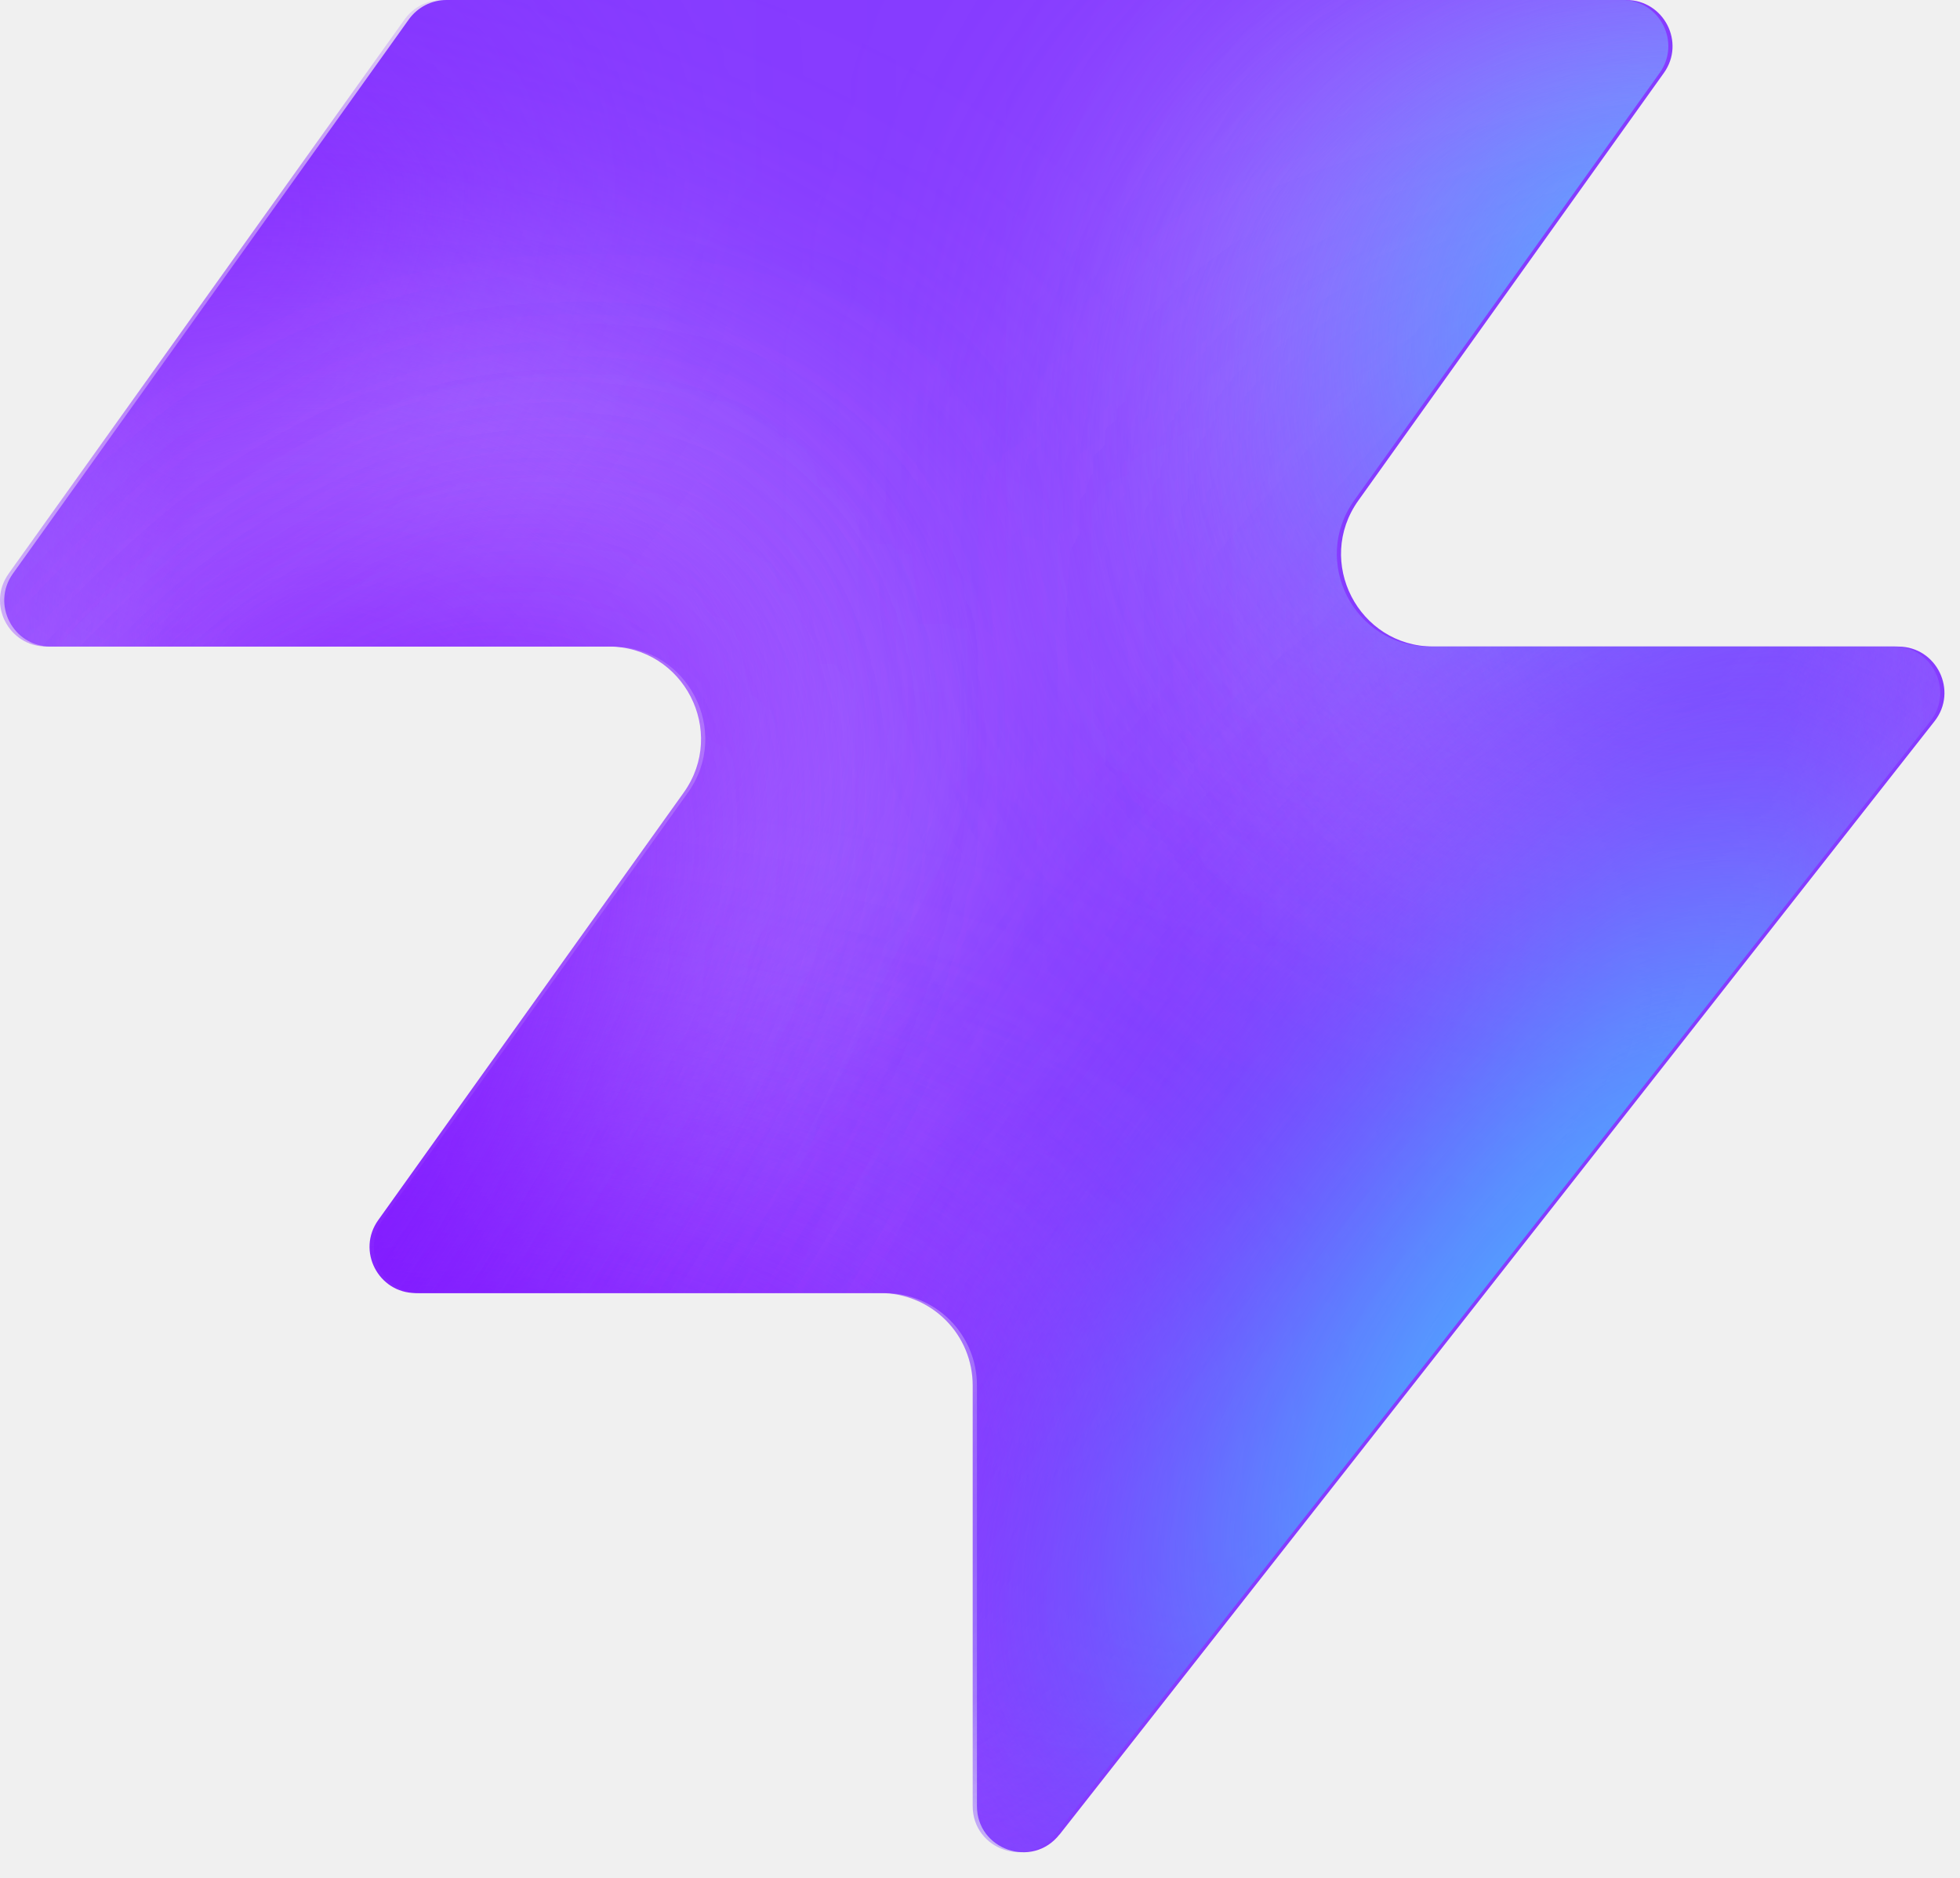
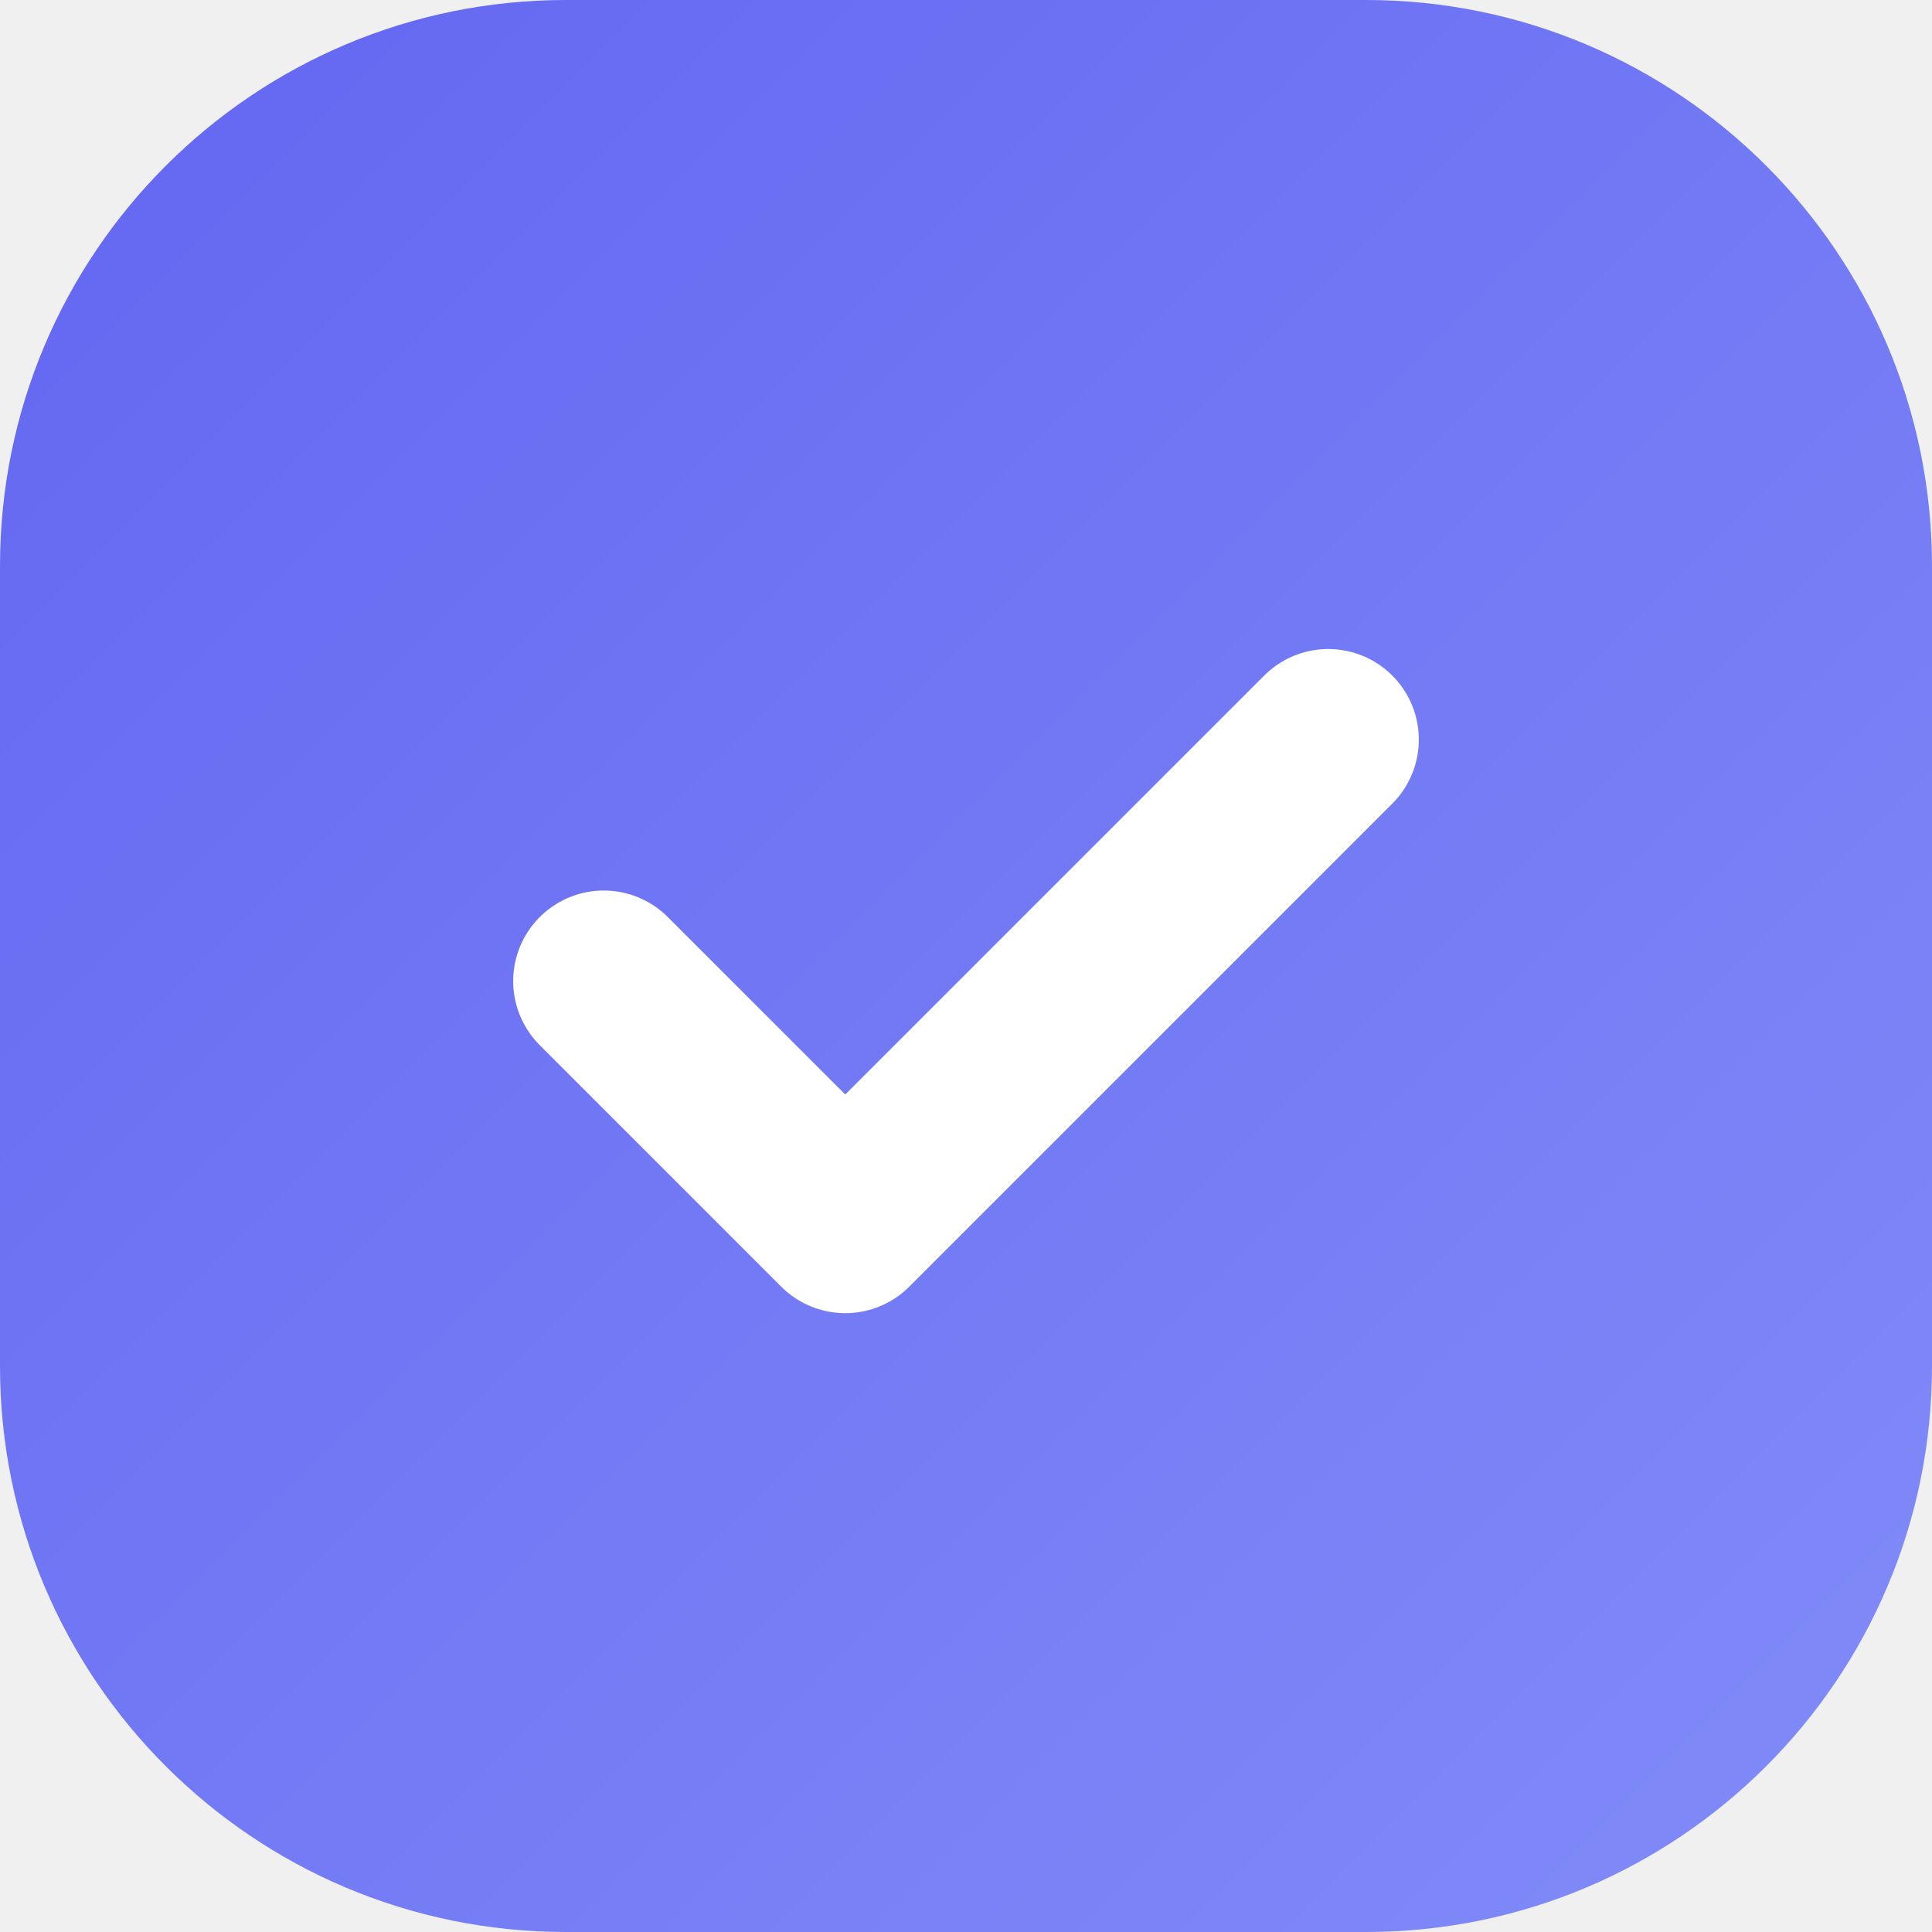
- <svg xmlns="http://www.w3.org/2000/svg" width="48" height="46" fill="none" viewBox="0 0 48 46">
-   <path fill="#863bff" d="M25.946 44.938c-.664.845-2.021.375-2.021-.698V33.937a2.26 2.26 0 0 0-2.262-2.262H10.287c-.92 0-1.456-1.04-.92-1.788l7.48-10.471c1.07-1.497 0-3.578-1.842-3.578H1.237c-.92 0-1.456-1.04-.92-1.788L10.013.474c.214-.297.556-.474.92-.474h28.894c.92 0 1.456 1.04.92 1.788l-7.48 10.471c-1.07 1.498 0 3.579 1.842 3.579h11.377c.943 0 1.473 1.088.89 1.83L25.947 44.94z" style="fill:#863bff;fill:color(display-p3 .525 .23 1);fill-opacity:1" />
-   <mask id="a" width="48" height="46" x="0" y="0" maskUnits="userSpaceOnUse" style="mask-type:alpha">
-     <path fill="#000" d="M25.842 44.938c-.664.844-2.021.375-2.021-.698V33.937a2.26 2.26 0 0 0-2.262-2.262H10.183c-.92 0-1.456-1.04-.92-1.788l7.48-10.471c1.07-1.498 0-3.579-1.842-3.579H1.133c-.92 0-1.456-1.04-.92-1.787L9.91.473c.214-.297.556-.474.92-.474h28.894c.92 0 1.456 1.04.92 1.788l-7.48 10.471c-1.07 1.498 0 3.578 1.842 3.578h11.377c.943 0 1.473 1.088.89 1.832L25.843 44.94z" style="fill:#000;fill-opacity:1" />
-   </mask>
-   <g mask="url(#a)">
-     <g filter="url(#b)">
-       <ellipse cx="5.508" cy="14.704" fill="#ede6ff" rx="5.508" ry="14.704" style="fill:#ede6ff;fill:color(display-p3 .927 .903 1);fill-opacity:1" transform="matrix(.00324 1 1 -.00324 -4.47 31.516)" />
-     </g>
-     <g filter="url(#c)">
-       <ellipse cx="10.399" cy="29.851" fill="#ede6ff" rx="10.399" ry="29.851" style="fill:#ede6ff;fill:color(display-p3 .927 .903 1);fill-opacity:1" transform="matrix(.00324 1 1 -.00324 -39.328 7.883)" />
-     </g>
-     <g filter="url(#d)">
-       <ellipse cx="5.508" cy="30.487" fill="#7e14ff" rx="5.508" ry="30.487" style="fill:#7e14ff;fill:color(display-p3 .492 .077 1);fill-opacity:1" transform="rotate(89.814 -25.913 -14.639)scale(1 -1)" />
-     </g>
-     <g filter="url(#e)">
-       <ellipse cx="5.508" cy="30.599" fill="#7e14ff" rx="5.508" ry="30.599" style="fill:#7e14ff;fill:color(display-p3 .492 .077 1);fill-opacity:1" transform="rotate(89.814 -32.644 -3.334)scale(1 -1)" />
-     </g>
-     <g filter="url(#f)">
-       <ellipse cx="5.508" cy="30.599" fill="#7e14ff" rx="5.508" ry="30.599" style="fill:#7e14ff;fill:color(display-p3 .492 .077 1);fill-opacity:1" transform="matrix(.00324 1 1 -.00324 -34.34 30.47)" />
-     </g>
-     <g filter="url(#g)">
-       <ellipse cx="14.072" cy="22.078" fill="#ede6ff" rx="14.072" ry="22.078" style="fill:#ede6ff;fill:color(display-p3 .927 .903 1);fill-opacity:1" transform="rotate(93.35 24.506 48.493)scale(-1 1)" />
-     </g>
-     <g filter="url(#h)">
-       <ellipse cx="3.47" cy="21.501" fill="#7e14ff" rx="3.47" ry="21.501" style="fill:#7e14ff;fill:color(display-p3 .492 .077 1);fill-opacity:1" transform="rotate(89.009 28.708 47.59)scale(-1 1)" />
-     </g>
-     <g filter="url(#i)">
-       <ellipse cx="3.47" cy="21.501" fill="#7e14ff" rx="3.47" ry="21.501" style="fill:#7e14ff;fill:color(display-p3 .492 .077 1);fill-opacity:1" transform="rotate(89.009 28.708 47.59)scale(-1 1)" />
-     </g>
-     <g filter="url(#j)">
-       <ellipse cx=".387" cy="8.972" fill="#7e14ff" rx="4.407" ry="29.108" style="fill:#7e14ff;fill:color(display-p3 .492 .077 1);fill-opacity:1" transform="rotate(39.51 .387 8.972)" />
-     </g>
-     <g filter="url(#k)">
-       <ellipse cx="47.523" cy="-6.092" fill="#7e14ff" rx="4.407" ry="29.108" style="fill:#7e14ff;fill:color(display-p3 .492 .077 1);fill-opacity:1" transform="rotate(37.892 47.523 -6.092)" />
-     </g>
-     <g filter="url(#l)">
-       <ellipse cx="41.412" cy="6.333" fill="#47bfff" rx="5.971" ry="9.665" style="fill:#47bfff;fill:color(display-p3 .28 .748 1);fill-opacity:1" transform="rotate(37.892 41.412 6.333)" />
-     </g>
-     <g filter="url(#m)">
-       <ellipse cx="-1.879" cy="38.332" fill="#7e14ff" rx="4.407" ry="29.108" style="fill:#7e14ff;fill:color(display-p3 .492 .077 1);fill-opacity:1" transform="rotate(37.892 -1.88 38.332)" />
-     </g>
-     <g filter="url(#n)">
-       <ellipse cx="-1.879" cy="38.332" fill="#7e14ff" rx="4.407" ry="29.108" style="fill:#7e14ff;fill:color(display-p3 .492 .077 1);fill-opacity:1" transform="rotate(37.892 -1.88 38.332)" />
-     </g>
-     <g filter="url(#o)">
-       <ellipse cx="35.651" cy="29.907" fill="#7e14ff" rx="4.407" ry="29.108" style="fill:#7e14ff;fill:color(display-p3 .492 .077 1);fill-opacity:1" transform="rotate(37.892 35.651 29.907)" />
-     </g>
-     <g filter="url(#p)">
-       <ellipse cx="38.418" cy="32.4" fill="#47bfff" rx="5.971" ry="15.297" style="fill:#47bfff;fill:color(display-p3 .28 .748 1);fill-opacity:1" transform="rotate(37.892 38.418 32.4)" />
-     </g>
-   </g>
+ <svg xmlns="http://www.w3.org/2000/svg" viewBox="0 0 512 512" width="100%" height="100%">
  <defs>
-     <filter id="b" width="60.045" height="41.654" x="-19.77" y="16.149" color-interpolation-filters="sRGB" filterUnits="userSpaceOnUse">
-       <feFlood flood-opacity="0" result="BackgroundImageFix" />
-       <feBlend in="SourceGraphic" in2="BackgroundImageFix" result="shape" />
-       <feGaussianBlur result="effect1_foregroundBlur_2002_17158" stdDeviation="7.659" />
-     </filter>
-     <filter id="c" width="90.34" height="51.437" x="-54.613" y="-7.533" color-interpolation-filters="sRGB" filterUnits="userSpaceOnUse">
-       <feFlood flood-opacity="0" result="BackgroundImageFix" />
-       <feBlend in="SourceGraphic" in2="BackgroundImageFix" result="shape" />
-       <feGaussianBlur result="effect1_foregroundBlur_2002_17158" stdDeviation="7.659" />
-     </filter>
-     <filter id="d" width="79.355" height="29.4" x="-49.64" y="2.03" color-interpolation-filters="sRGB" filterUnits="userSpaceOnUse">
-       <feFlood flood-opacity="0" result="BackgroundImageFix" />
-       <feBlend in="SourceGraphic" in2="BackgroundImageFix" result="shape" />
-       <feGaussianBlur result="effect1_foregroundBlur_2002_17158" stdDeviation="4.596" />
-     </filter>
-     <filter id="e" width="79.579" height="29.4" x="-45.045" y="20.029" color-interpolation-filters="sRGB" filterUnits="userSpaceOnUse">
-       <feFlood flood-opacity="0" result="BackgroundImageFix" />
-       <feBlend in="SourceGraphic" in2="BackgroundImageFix" result="shape" />
-       <feGaussianBlur result="effect1_foregroundBlur_2002_17158" stdDeviation="4.596" />
-     </filter>
-     <filter id="f" width="79.579" height="29.4" x="-43.513" y="21.178" color-interpolation-filters="sRGB" filterUnits="userSpaceOnUse">
-       <feFlood flood-opacity="0" result="BackgroundImageFix" />
-       <feBlend in="SourceGraphic" in2="BackgroundImageFix" result="shape" />
-       <feGaussianBlur result="effect1_foregroundBlur_2002_17158" stdDeviation="4.596" />
-     </filter>
-     <filter id="g" width="74.749" height="58.852" x="15.756" y="-17.901" color-interpolation-filters="sRGB" filterUnits="userSpaceOnUse">
-       <feFlood flood-opacity="0" result="BackgroundImageFix" />
-       <feBlend in="SourceGraphic" in2="BackgroundImageFix" result="shape" />
-       <feGaussianBlur result="effect1_foregroundBlur_2002_17158" stdDeviation="7.659" />
-     </filter>
-     <filter id="h" width="61.377" height="25.362" x="23.548" y="2.284" color-interpolation-filters="sRGB" filterUnits="userSpaceOnUse">
-       <feFlood flood-opacity="0" result="BackgroundImageFix" />
-       <feBlend in="SourceGraphic" in2="BackgroundImageFix" result="shape" />
-       <feGaussianBlur result="effect1_foregroundBlur_2002_17158" stdDeviation="4.596" />
-     </filter>
-     <filter id="i" width="61.377" height="25.362" x="23.548" y="2.284" color-interpolation-filters="sRGB" filterUnits="userSpaceOnUse">
-       <feFlood flood-opacity="0" result="BackgroundImageFix" />
-       <feBlend in="SourceGraphic" in2="BackgroundImageFix" result="shape" />
-       <feGaussianBlur result="effect1_foregroundBlur_2002_17158" stdDeviation="4.596" />
-     </filter>
-     <filter id="j" width="56.045" height="63.649" x="-27.636" y="-22.853" color-interpolation-filters="sRGB" filterUnits="userSpaceOnUse">
-       <feFlood flood-opacity="0" result="BackgroundImageFix" />
-       <feBlend in="SourceGraphic" in2="BackgroundImageFix" result="shape" />
-       <feGaussianBlur result="effect1_foregroundBlur_2002_17158" stdDeviation="4.596" />
-     </filter>
-     <filter id="k" width="54.814" height="64.646" x="20.116" y="-38.415" color-interpolation-filters="sRGB" filterUnits="userSpaceOnUse">
-       <feFlood flood-opacity="0" result="BackgroundImageFix" />
-       <feBlend in="SourceGraphic" in2="BackgroundImageFix" result="shape" />
-       <feGaussianBlur result="effect1_foregroundBlur_2002_17158" stdDeviation="4.596" />
-     </filter>
-     <filter id="l" width="33.541" height="35.313" x="24.641" y="-11.323" color-interpolation-filters="sRGB" filterUnits="userSpaceOnUse">
-       <feFlood flood-opacity="0" result="BackgroundImageFix" />
-       <feBlend in="SourceGraphic" in2="BackgroundImageFix" result="shape" />
-       <feGaussianBlur result="effect1_foregroundBlur_2002_17158" stdDeviation="4.596" />
-     </filter>
-     <filter id="m" width="54.814" height="64.646" x="-29.286" y="6.009" color-interpolation-filters="sRGB" filterUnits="userSpaceOnUse">
-       <feFlood flood-opacity="0" result="BackgroundImageFix" />
-       <feBlend in="SourceGraphic" in2="BackgroundImageFix" result="shape" />
-       <feGaussianBlur result="effect1_foregroundBlur_2002_17158" stdDeviation="4.596" />
-     </filter>
-     <filter id="n" width="54.814" height="64.646" x="-29.286" y="6.009" color-interpolation-filters="sRGB" filterUnits="userSpaceOnUse">
-       <feFlood flood-opacity="0" result="BackgroundImageFix" />
-       <feBlend in="SourceGraphic" in2="BackgroundImageFix" result="shape" />
-       <feGaussianBlur result="effect1_foregroundBlur_2002_17158" stdDeviation="4.596" />
-     </filter>
-     <filter id="o" width="54.814" height="64.646" x="8.244" y="-2.416" color-interpolation-filters="sRGB" filterUnits="userSpaceOnUse">
-       <feFlood flood-opacity="0" result="BackgroundImageFix" />
-       <feBlend in="SourceGraphic" in2="BackgroundImageFix" result="shape" />
-       <feGaussianBlur result="effect1_foregroundBlur_2002_17158" stdDeviation="4.596" />
-     </filter>
-     <filter id="p" width="39.409" height="43.623" x="18.713" y="10.588" color-interpolation-filters="sRGB" filterUnits="userSpaceOnUse">
-       <feFlood flood-opacity="0" result="BackgroundImageFix" />
-       <feBlend in="SourceGraphic" in2="BackgroundImageFix" result="shape" />
-       <feGaussianBlur result="effect1_foregroundBlur_2002_17158" stdDeviation="4.596" />
-     </filter>
+     <linearGradient id="grad" x1="0%" y1="0%" x2="100%" y2="100%">
+       <stop offset="0%" stop-color="#6366f1" />
+       <stop offset="100%" stop-color="#818cf8" />
+     </linearGradient>
  </defs>
+   <rect width="512" height="512" rx="150" fill="url(#grad)" />
+   <path d="M160 260 L224 324 L352 196" fill="none" stroke="white" stroke-width="48" stroke-linecap="round" stroke-linejoin="round" />
</svg>
